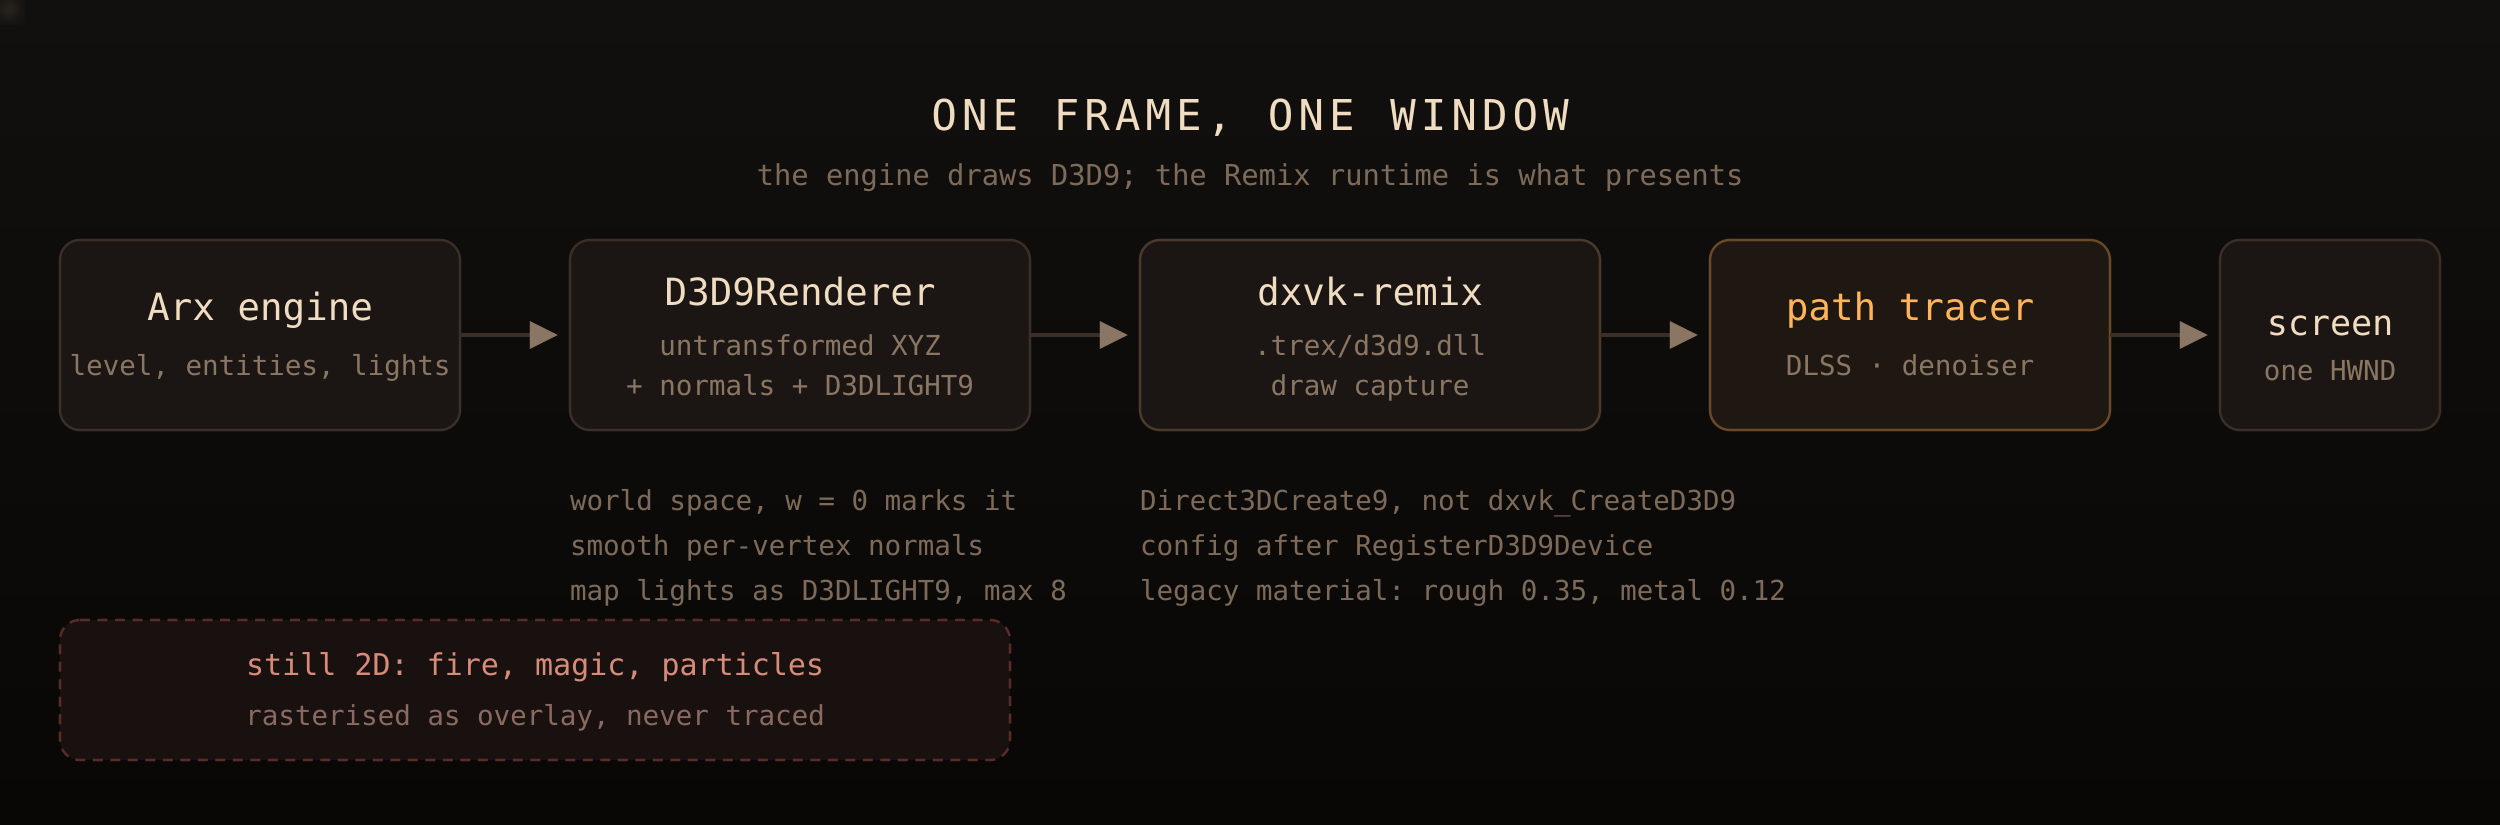
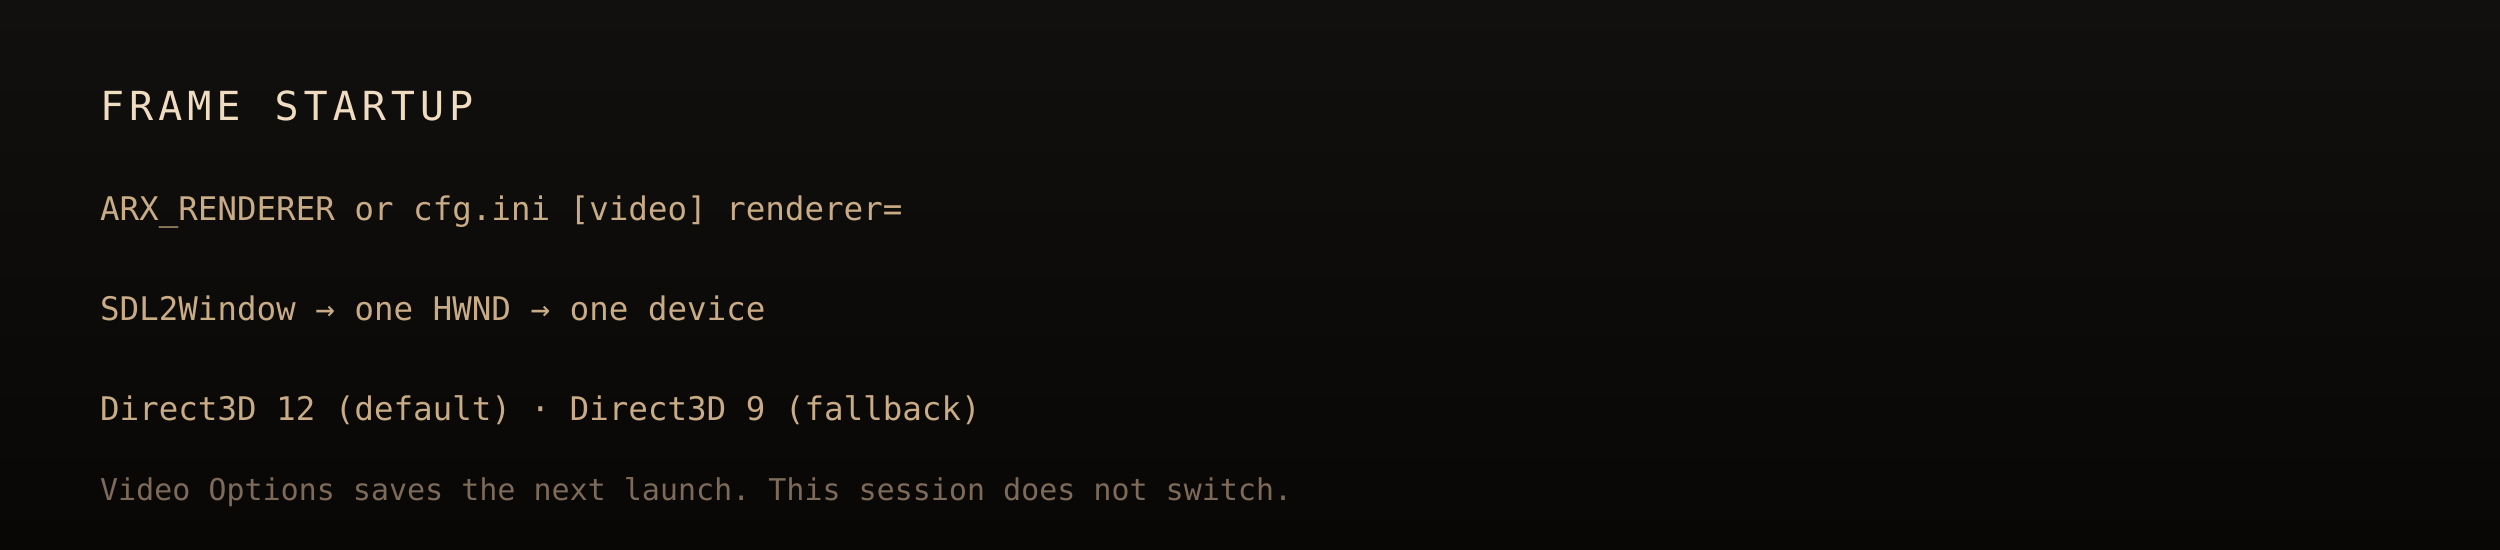
- <svg xmlns="http://www.w3.org/2000/svg" viewBox="0 0 1000 330" width="1000" height="330" role="img" aria-label="Frame pipeline: Arx engine to D3D9 to the Remix runtime to the path tracer to the screen">
+ <svg xmlns="http://www.w3.org/2000/svg" viewBox="0 0 1000 220" width="1000" height="220" role="img" aria-label="Startup chooses Direct3D 12 or Direct3D 9 once">
  <defs>
    <linearGradient id="bg" x1="0" y1="0" x2="0" y2="1">
      <stop offset="0%" stop-color="#12100f" />
      <stop offset="100%" stop-color="#080706" />
    </linearGradient>
-     <marker id="head" viewBox="0 0 10 10" refX="9" refY="5" markerWidth="7" markerHeight="7" orient="auto">
-       <path d="M0 0 L10 5 L0 10 z" fill="#8a7663" />
-     </marker>
-     <filter id="glow" x="-60%" y="-60%" width="220%" height="220%">
-       <feGaussianBlur stdDeviation="4" />
-     </filter>
  </defs>
-   <rect width="1000" height="330" fill="url(#bg)" />
-   <g font-family="Consolas, 'DejaVu Sans Mono', monospace" text-anchor="middle">
-     <g>
-       <rect x="24" y="96" width="160" height="76" rx="8" fill="#1b1613" stroke="#3a2e26" />
-       <text x="104" y="128" font-size="15" fill="#f0dcc0">Arx engine</text>
-       <text x="104" y="150" font-size="11" fill="#8a7663">level, entities, lights</text>
-     </g>
-     <g>
-       <rect x="228" y="96" width="184" height="76" rx="8" fill="#1b1613" stroke="#3a2e26" />
-       <text x="320" y="122" font-size="15" fill="#f0dcc0">D3D9Renderer</text>
-       <text x="320" y="142" font-size="11" fill="#8a7663">untransformed XYZ</text>
-       <text x="320" y="158" font-size="11" fill="#8a7663">+ normals + D3DLIGHT9</text>
-     </g>
-     <g>
-       <rect x="456" y="96" width="184" height="76" rx="8" fill="#1b1613" stroke="#4a3a2c" />
-       <text x="548" y="122" font-size="15" fill="#f0dcc0">dxvk-remix</text>
-       <text x="548" y="142" font-size="11" fill="#8a7663">.trex/d3d9.dll</text>
-       <text x="548" y="158" font-size="11" fill="#8a7663">draw capture</text>
-     </g>
-     <g>
-       <rect x="684" y="96" width="160" height="76" rx="8" fill="#1f1712" stroke="#6a4a26" />
-       <text x="764" y="128" font-size="15" fill="#ffb457">path tracer</text>
-       <text x="764" y="150" font-size="11" fill="#8a7663">DLSS · denoiser</text>
-     </g>
-     <g>
-       <rect x="888" y="96" width="88" height="76" rx="8" fill="#1b1613" stroke="#3a2e26" />
-       <text x="932" y="134" font-size="14" fill="#f0dcc0">screen</text>
-       <text x="932" y="152" font-size="11" fill="#8a7663">one HWND</text>
-     </g>
-     <g stroke="#3a2e26" stroke-width="1.6" fill="none" marker-end="url(#head)">
-       <path d="M184 134 H222" />
-       <path d="M412 134 H450" />
-       <path d="M640 134 H678" />
-       <path d="M844 134 H882" />
-     </g>
-     <g filter="url(#glow)">
-       <circle r="4.5" fill="#ffd39a">
-         <animateMotion path="M184 134 H952" dur="3.2s" repeatCount="indefinite" />
-         <animate attributeName="opacity" values="0;1;1;1;0" dur="3.2s" repeatCount="indefinite" />
-       </circle>
-     </g>
-     <g font-size="11" fill="#7d6a58" text-anchor="start">
-       <text x="228" y="204">world space, w = 0 marks it</text>
-       <text x="228" y="222">smooth per-vertex normals</text>
-       <text x="228" y="240">map lights as D3DLIGHT9, max 8</text>
-       <text x="456" y="204">Direct3DCreate9, not dxvk_CreateD3D9</text>
-       <text x="456" y="222">config after RegisterD3D9Device</text>
-       <text x="456" y="240">legacy material: rough 0.35, metal 0.12</text>
-     </g>
-     <g>
-       <rect x="24" y="248" width="380" height="56" rx="8" fill="#191110" stroke="#5a2b28" stroke-dasharray="4 3" />
-       <text x="214" y="270" font-size="12" fill="#d98b7a">still 2D: fire, magic, particles</text>
-       <text x="214" y="290" font-size="11" fill="#8a6a60">rasterised as overlay, never traced</text>
-       <animate attributeName="opacity" values="1;0.55;1" dur="2.6s" repeatCount="indefinite" />
-     </g>
-     <text x="500" y="52" font-size="17" fill="#f0dcc0" letter-spacing="2">ONE FRAME, ONE WINDOW</text>
-     <text x="500" y="74" font-size="11.5" fill="#7d6a58">the engine draws D3D9; the Remix runtime is what presents</text>
+   <rect width="1000" height="220" fill="url(#bg)" />
+   <g font-family="Consolas, 'DejaVu Sans Mono', monospace" fill="#c9ac86">
+     <text x="40" y="48" font-size="16" letter-spacing="2" fill="#f0dcc0">FRAME STARTUP</text>
+     <text x="40" y="88" font-size="13">ARX_RENDERER  or  cfg.ini [video] renderer=</text>
+     <text x="40" y="128" font-size="13">SDL2Window → one HWND → one device</text>
+     <text x="40" y="168" font-size="13">Direct3D 12 (default)    ·    Direct3D 9 (fallback)</text>
+     <text x="40" y="200" font-size="12" fill="#7d6a58">Video Options saves the next launch. This session does not switch.</text>
  </g>
</svg>
